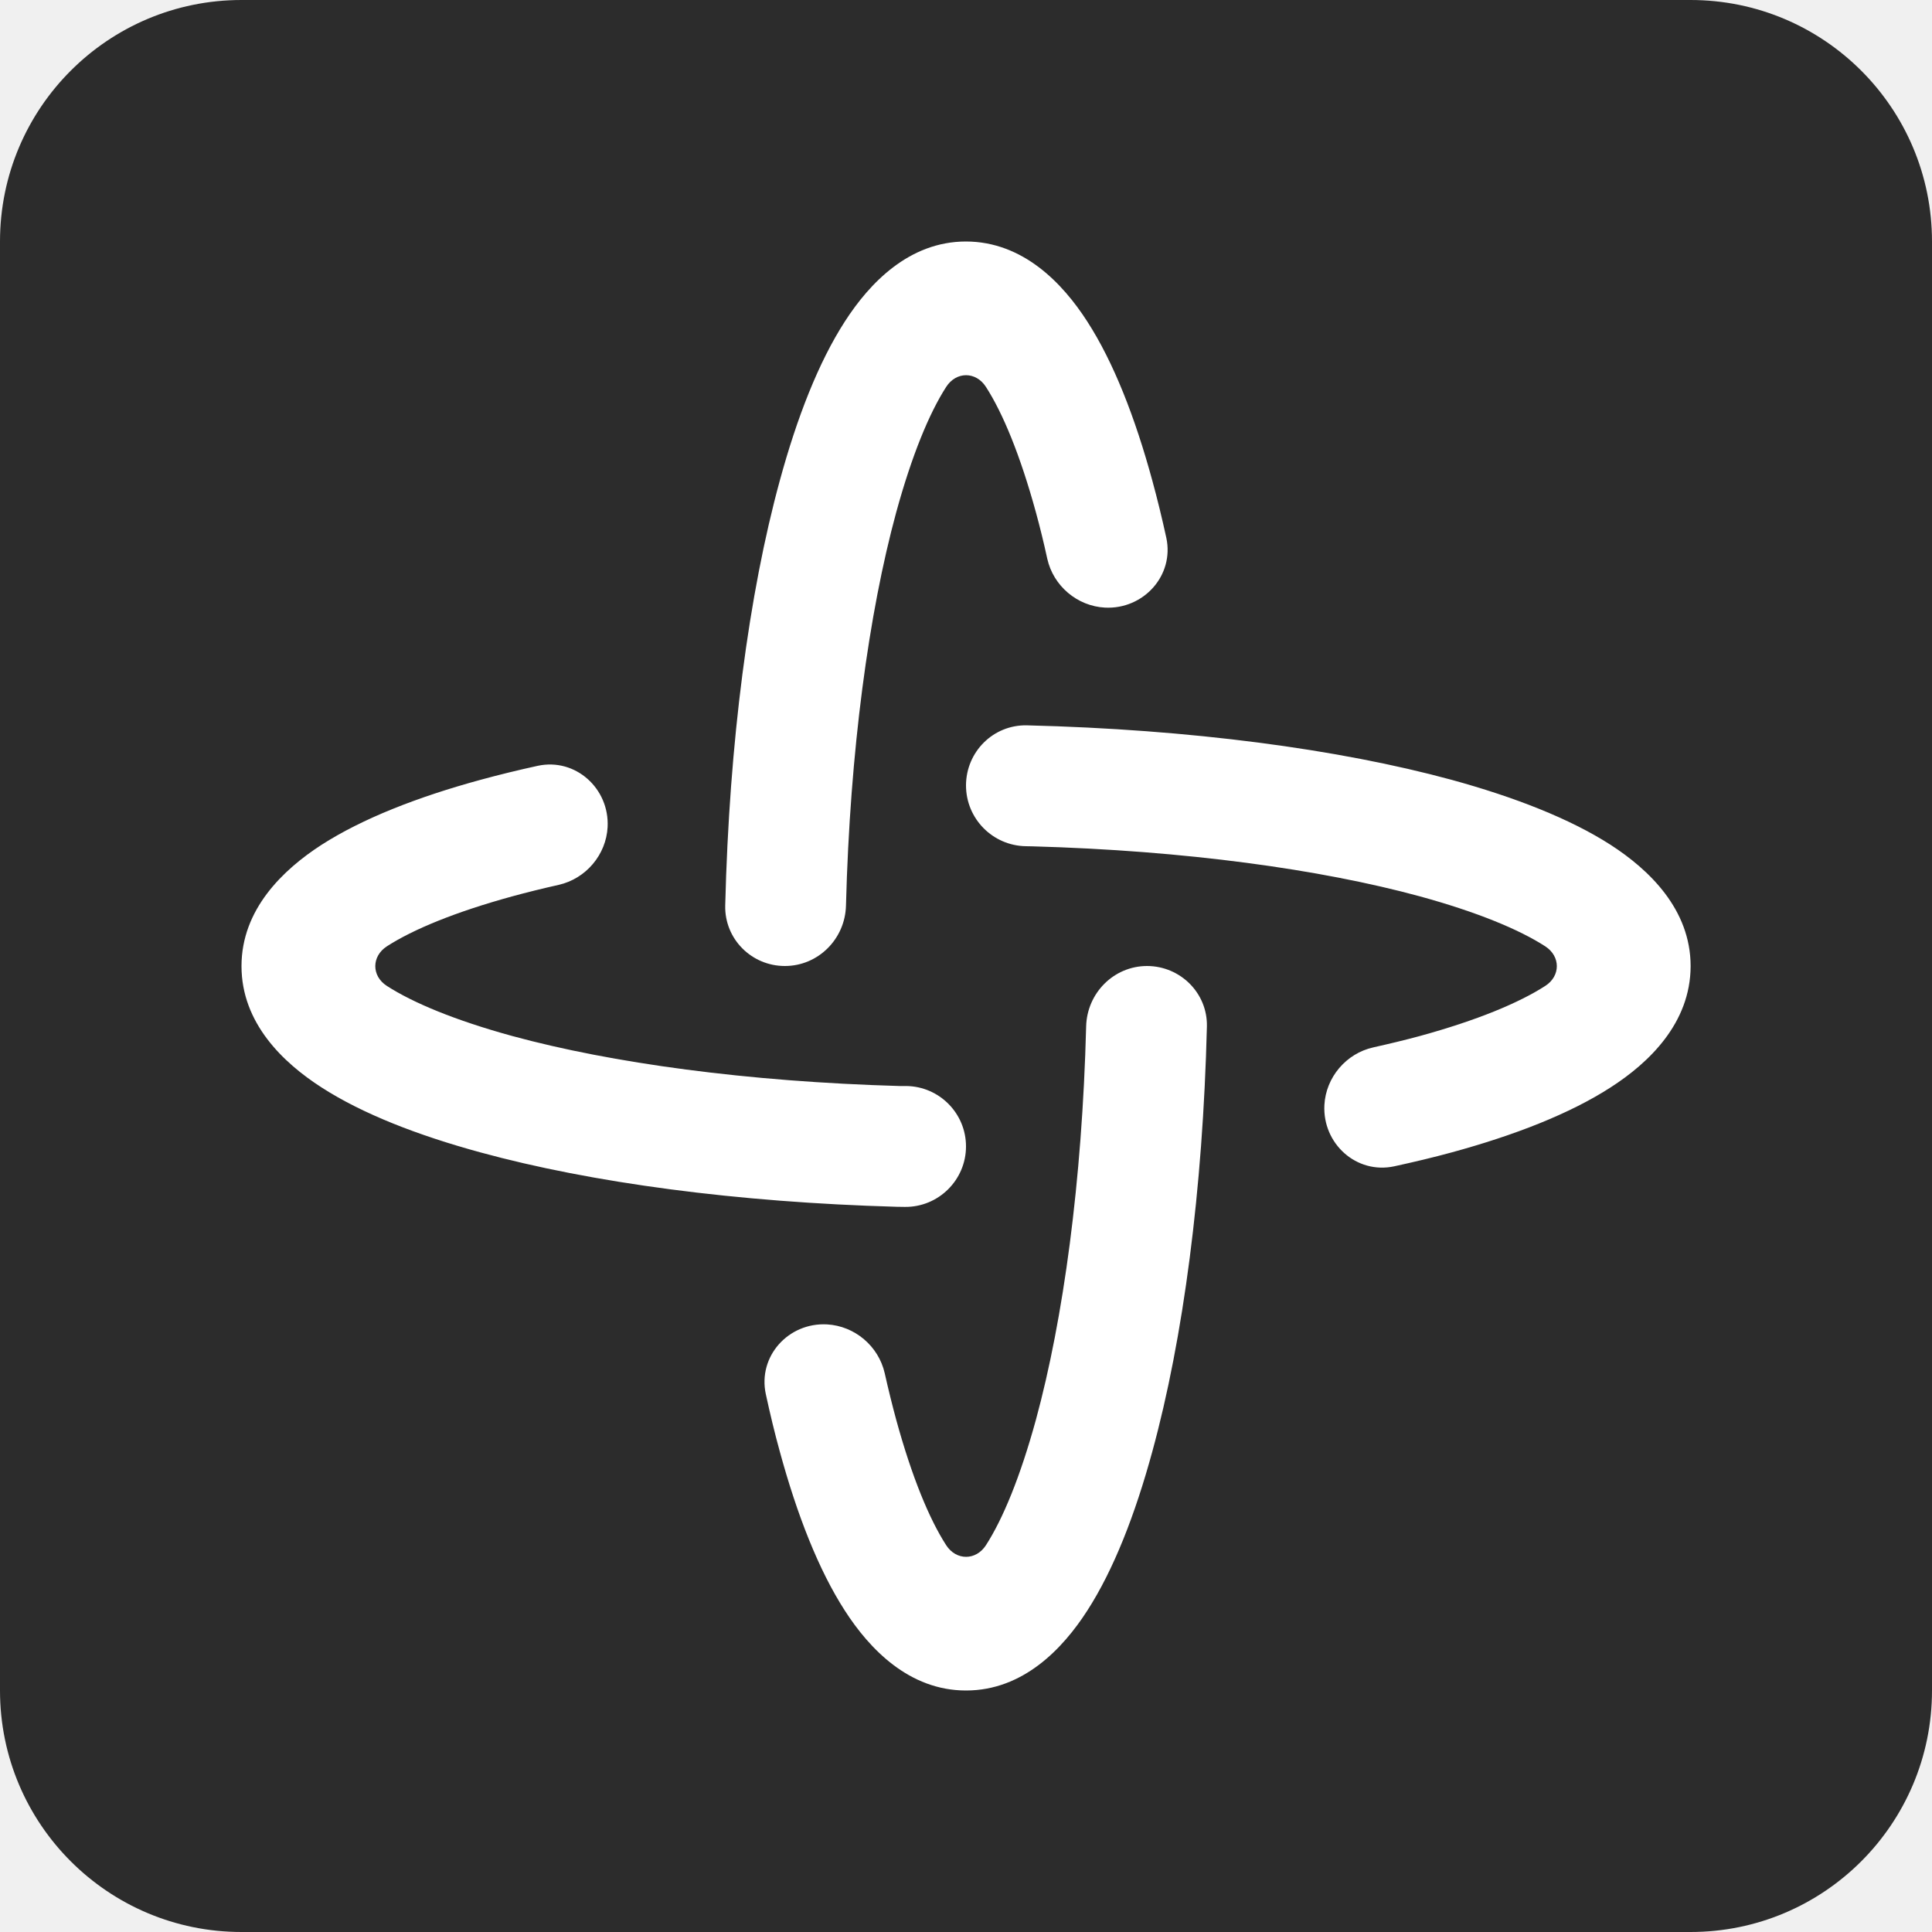
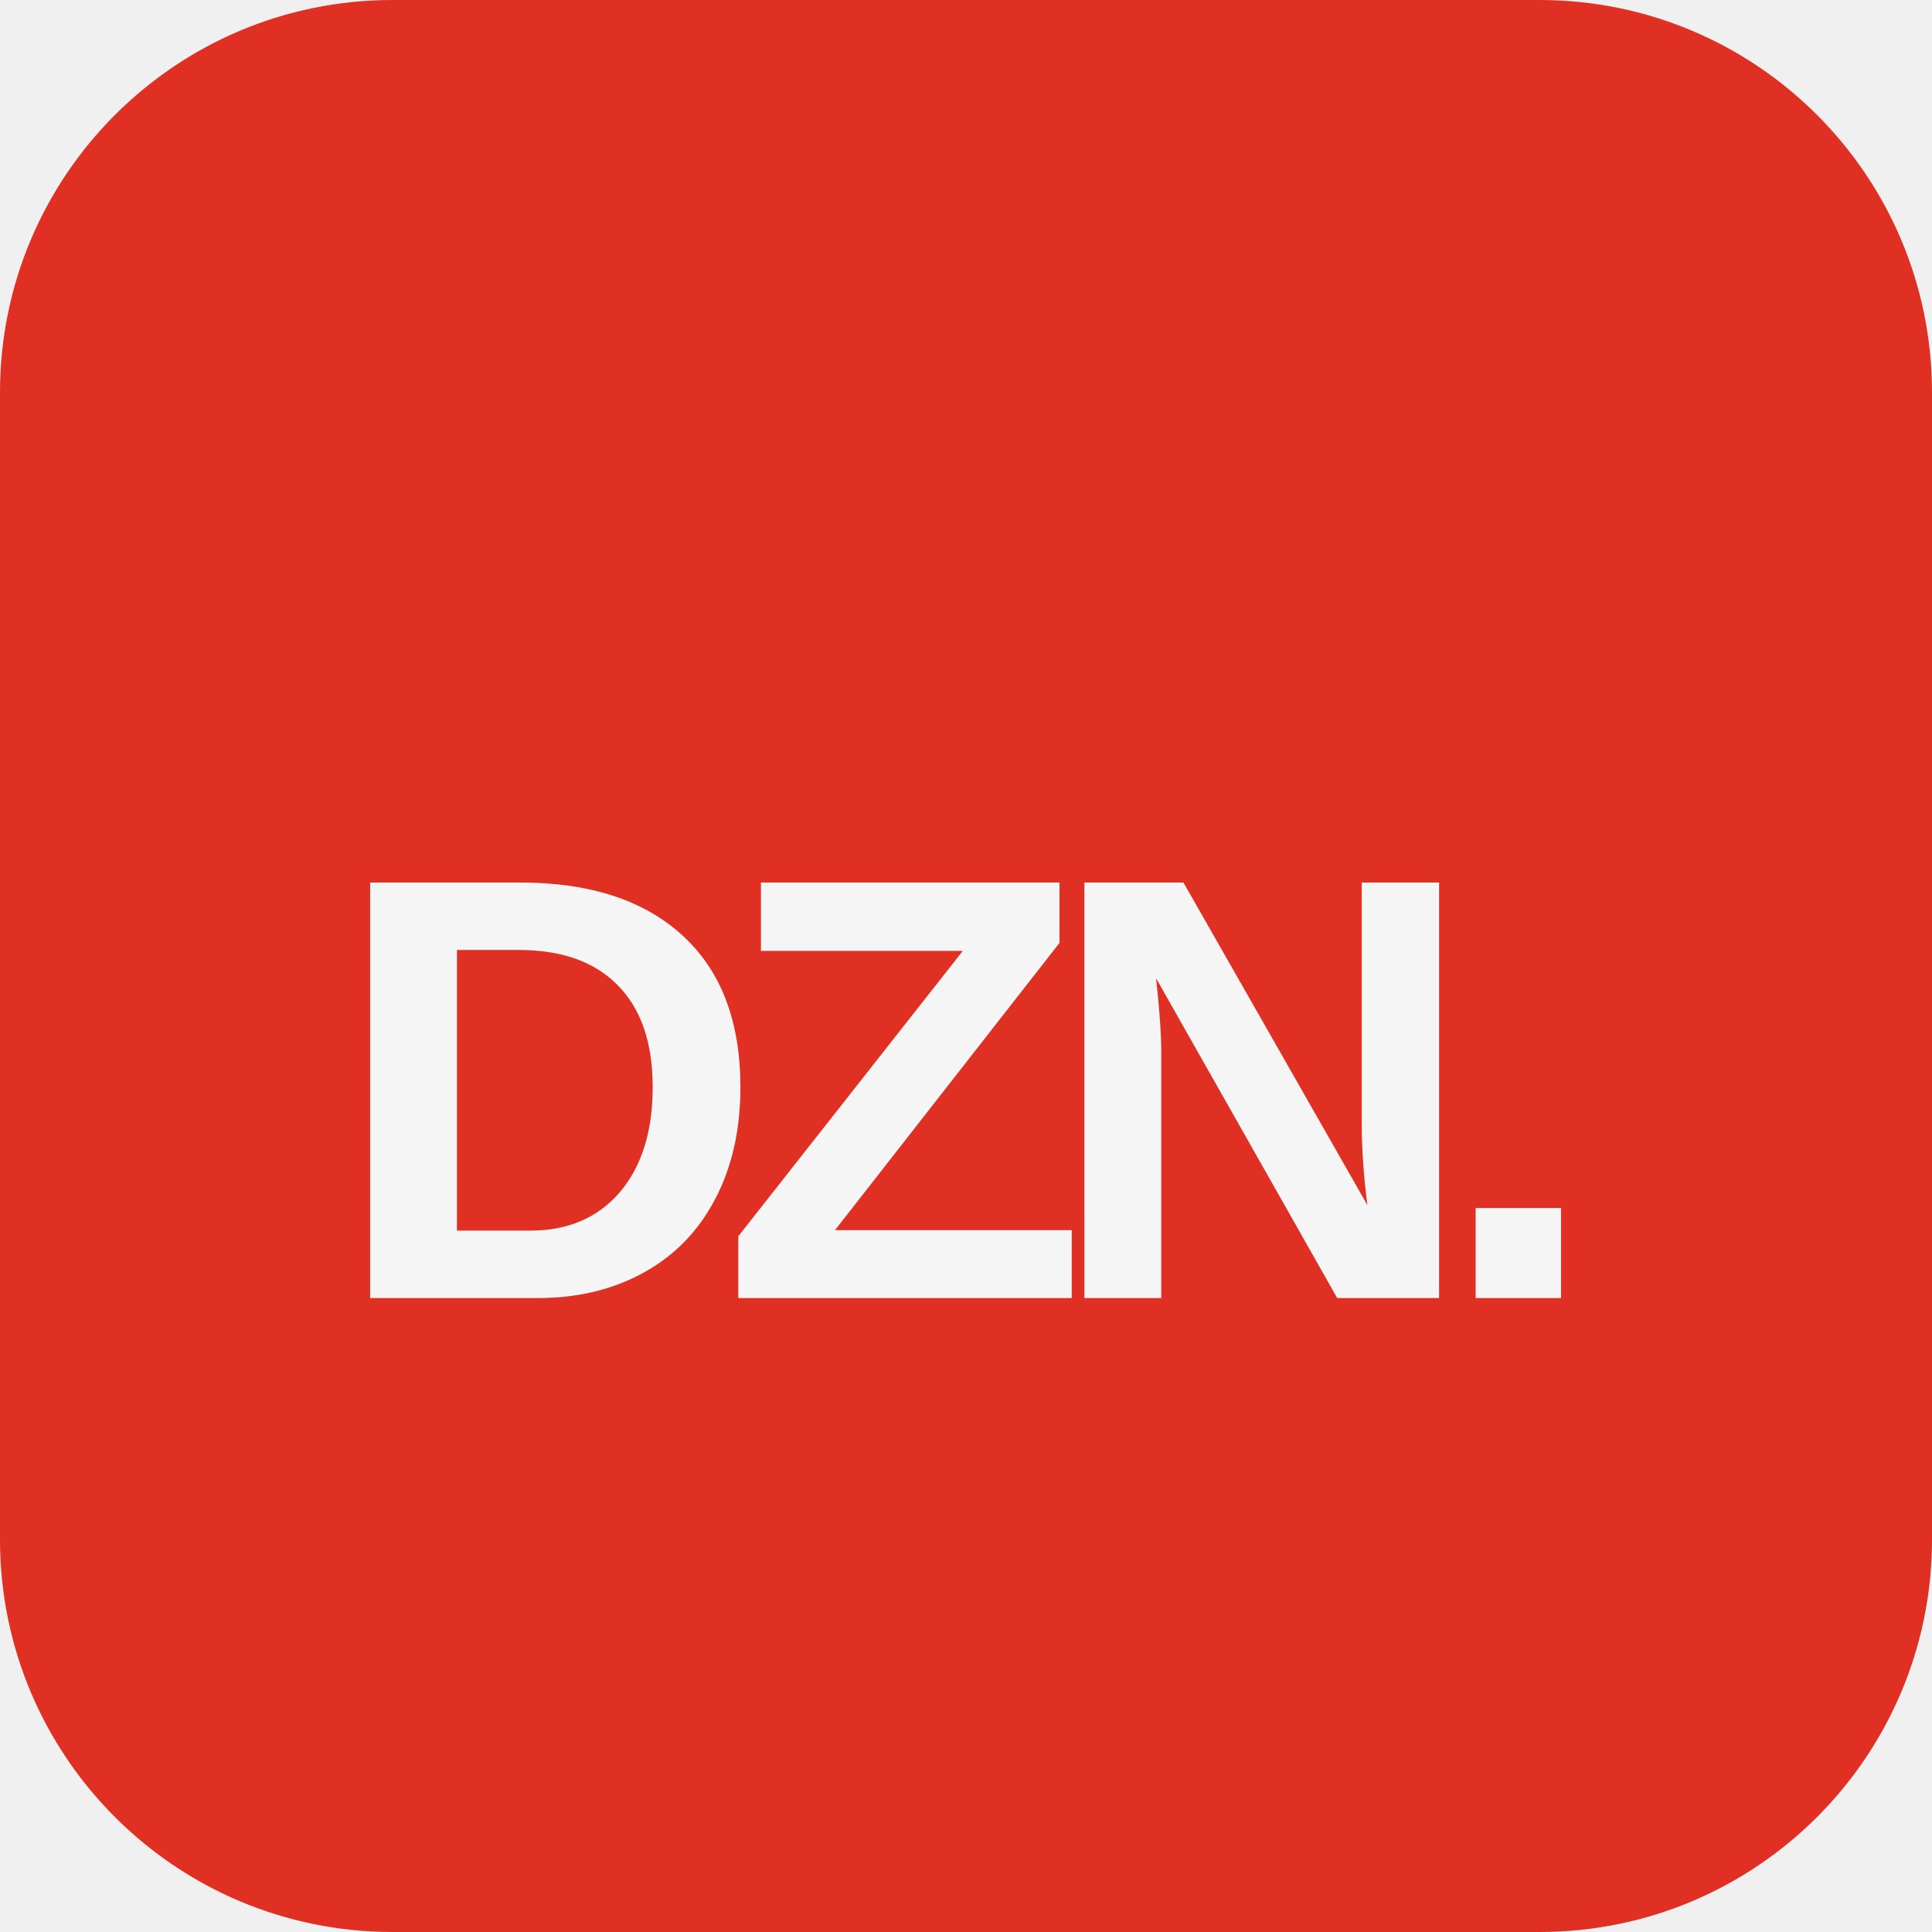
- <svg xmlns="http://www.w3.org/2000/svg" width="16" height="16" viewBox="0 0 16 16" fill="none">
-   <path d="M0 2C0 0.895 0.895 0 2 0H14C15.105 0 16 0.895 16 2V14C16 15.105 15.105 16 14 16H2C0.895 16 0 15.105 0 14V2Z" fill="#2C2C2C" />
-   <path d="M9.5 8C9.776 8.001 10.001 8.225 9.995 8.5C9.962 9.855 9.799 11.086 9.543 12.021C9.401 12.542 9.223 13 9.004 13.339C8.8 13.656 8.472 14 8 14C7.529 14 7.201 13.656 6.997 13.339C6.778 13 6.6 12.542 6.458 12.021C6.416 11.87 6.378 11.711 6.342 11.545C6.275 11.232 6.529 10.951 6.849 10.968C7.079 10.981 7.276 11.148 7.327 11.373C7.357 11.507 7.389 11.636 7.422 11.758C7.552 12.232 7.696 12.58 7.836 12.797C7.919 12.925 8.082 12.925 8.165 12.797C8.305 12.58 8.449 12.232 8.579 11.758C8.806 10.924 8.962 9.784 8.995 8.5C9.002 8.224 9.224 8 9.5 8ZM4.454 6.342C4.766 6.275 5.048 6.53 5.032 6.849C5.02 7.079 4.852 7.277 4.627 7.328C4.493 7.358 4.364 7.39 4.243 7.423C3.769 7.553 3.421 7.697 3.204 7.837C3.076 7.92 3.076 8.083 3.204 8.165C3.421 8.305 3.769 8.45 4.243 8.58C5.066 8.804 6.187 8.958 7.451 8.994H7.507C7.78 8.998 8 9.221 8 9.494C8 9.772 7.772 9.998 7.494 9.995L7.425 9.994C6.101 9.957 4.898 9.795 3.98 9.544C3.459 9.402 3.001 9.224 2.662 9.005C2.345 8.801 2 8.473 2 8.001C2 7.53 2.345 7.202 2.662 6.997C3.001 6.779 3.459 6.6 3.98 6.458C4.13 6.417 4.289 6.378 4.454 6.342ZM8.504 6.007C9.857 6.04 11.087 6.204 12.021 6.458C12.542 6.601 13 6.779 13.339 6.997C13.656 7.202 14.001 7.53 14.001 8.001C14 8.473 13.656 8.801 13.339 9.005C13 9.224 12.542 9.402 12.021 9.544C11.871 9.585 11.711 9.623 11.546 9.659C11.233 9.726 10.952 9.471 10.968 9.152C10.98 8.922 11.148 8.724 11.373 8.674C11.507 8.644 11.636 8.613 11.758 8.58C12.232 8.45 12.58 8.305 12.797 8.165C12.925 8.083 12.925 7.92 12.797 7.837C12.58 7.697 12.232 7.553 11.758 7.423C10.935 7.199 9.814 7.044 8.55 7.009L8.497 7.008C8.221 7.004 8 6.78 8 6.504C8.001 6.226 8.226 6.001 8.504 6.007ZM8 2C8.472 2.001 8.8 2.345 9.004 2.662C9.223 3.001 9.401 3.459 9.543 3.98C9.584 4.13 9.623 4.289 9.659 4.454C9.726 4.766 9.47 5.048 9.151 5.032C8.921 5.02 8.723 4.852 8.673 4.627C8.644 4.493 8.612 4.364 8.579 4.243C8.449 3.769 8.305 3.421 8.165 3.204C8.082 3.075 7.919 3.075 7.836 3.204C7.696 3.421 7.552 3.769 7.422 4.243C7.195 5.077 7.039 6.216 7.006 7.5C6.999 7.776 6.776 8 6.5 8C6.224 8 6 7.776 6.006 7.5C6.039 6.146 6.202 4.915 6.458 3.98C6.6 3.459 6.778 3.001 6.997 2.662C7.201 2.345 7.529 2 8 2Z" fill="white" />
+ <svg xmlns="http://www.w3.org/2000/svg" viewBox="0 0 64 64">
+   <rect width="64" height="64" rx="13" fill="#df3023" />
+   <text x="32" y="43" fill="#f5f5f5" font-family="Arial, Helvetica, sans-serif" font-size="20" font-weight="900" letter-spacing="-1.5" text-anchor="middle">DZN.</text>
</svg>
